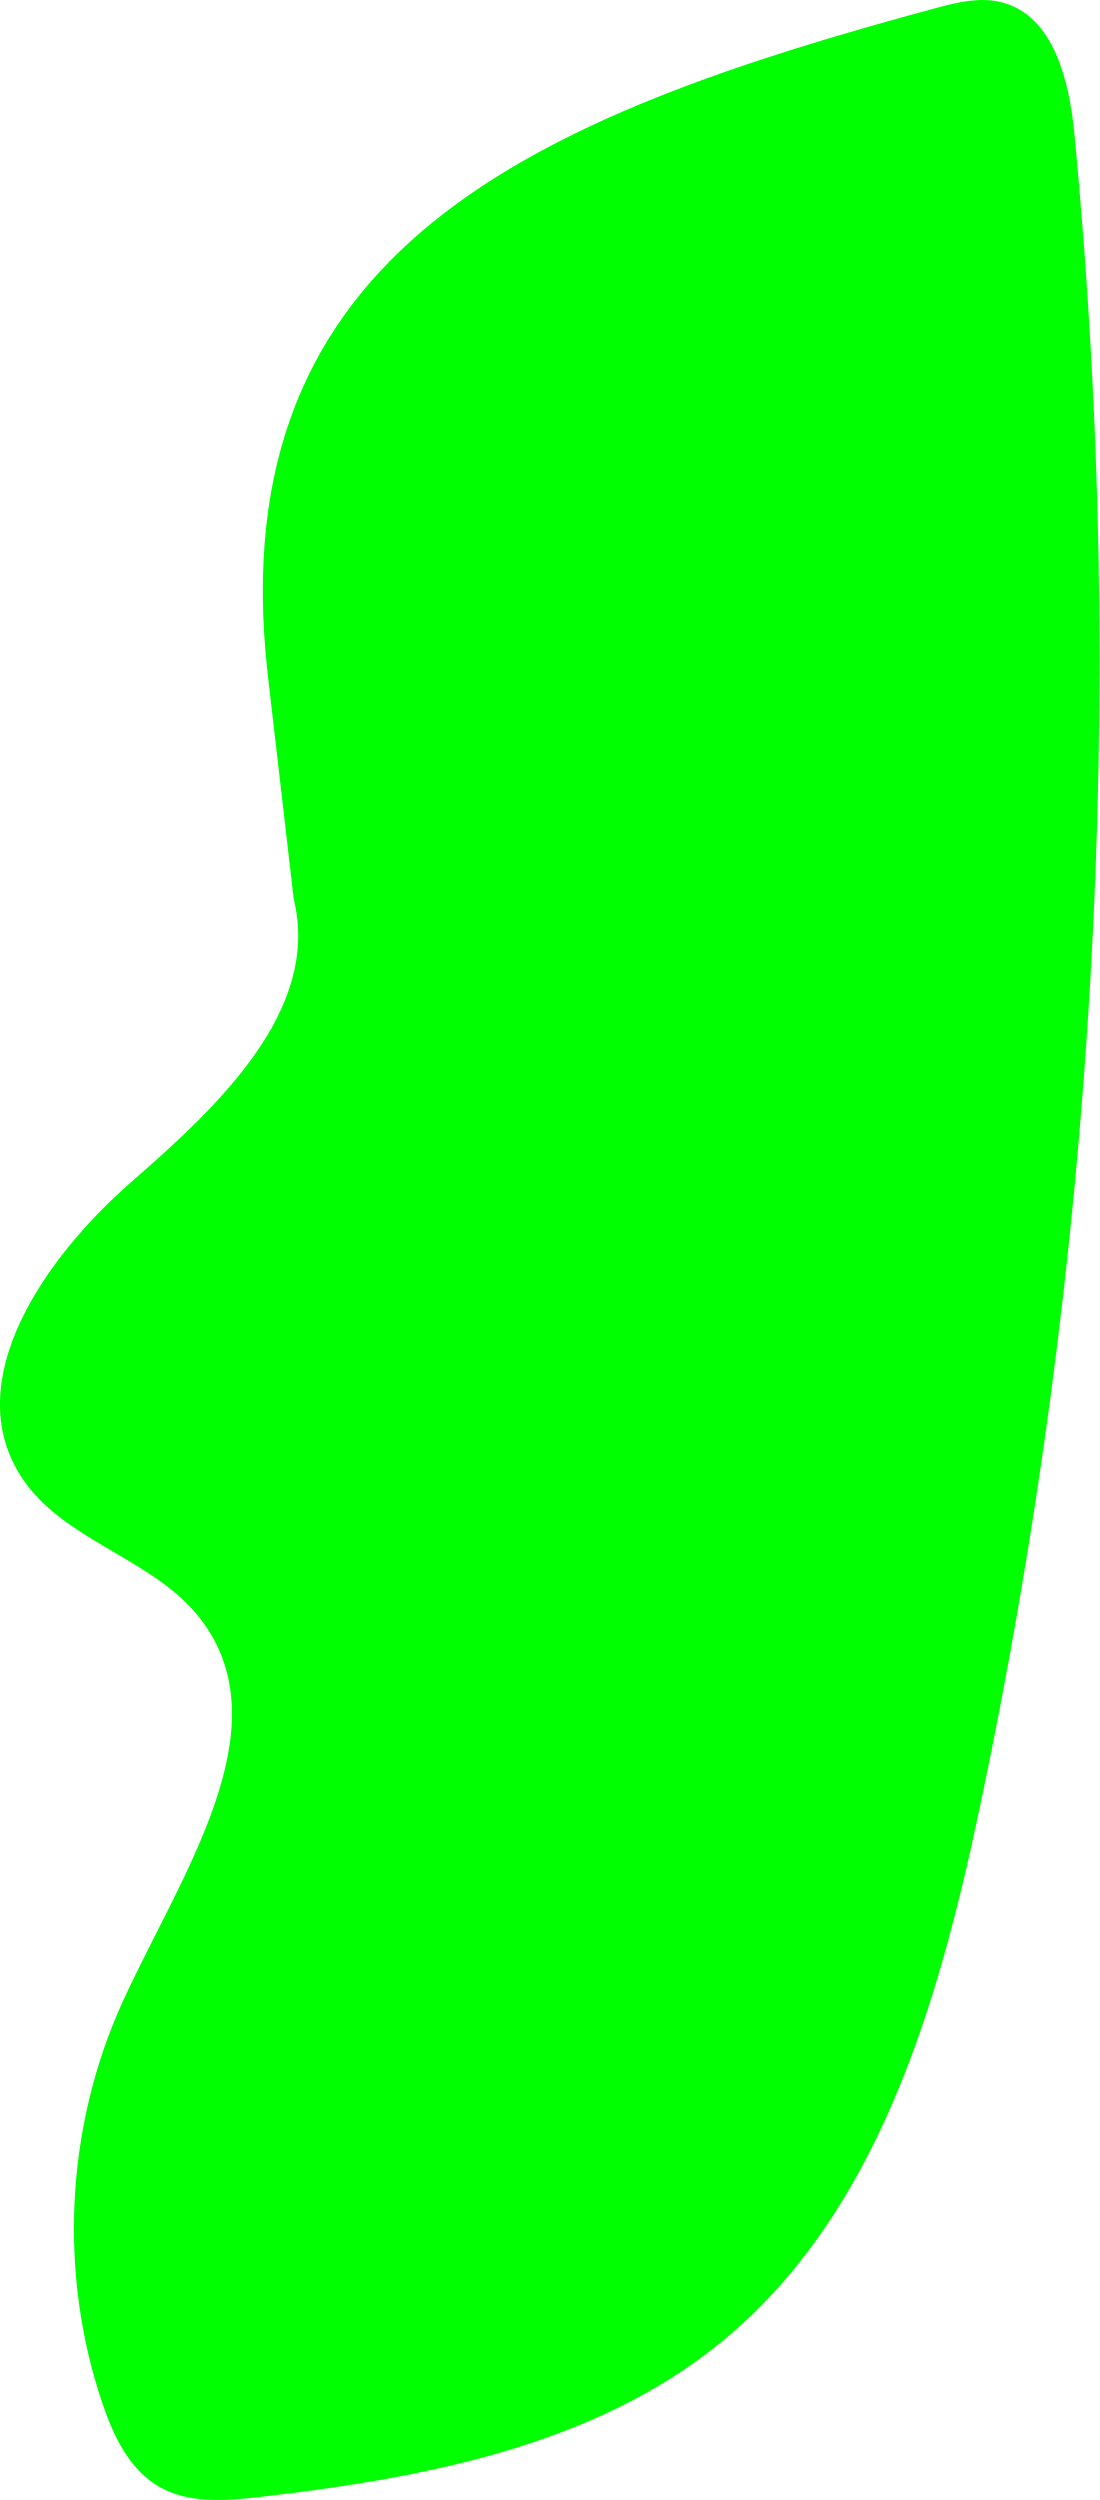
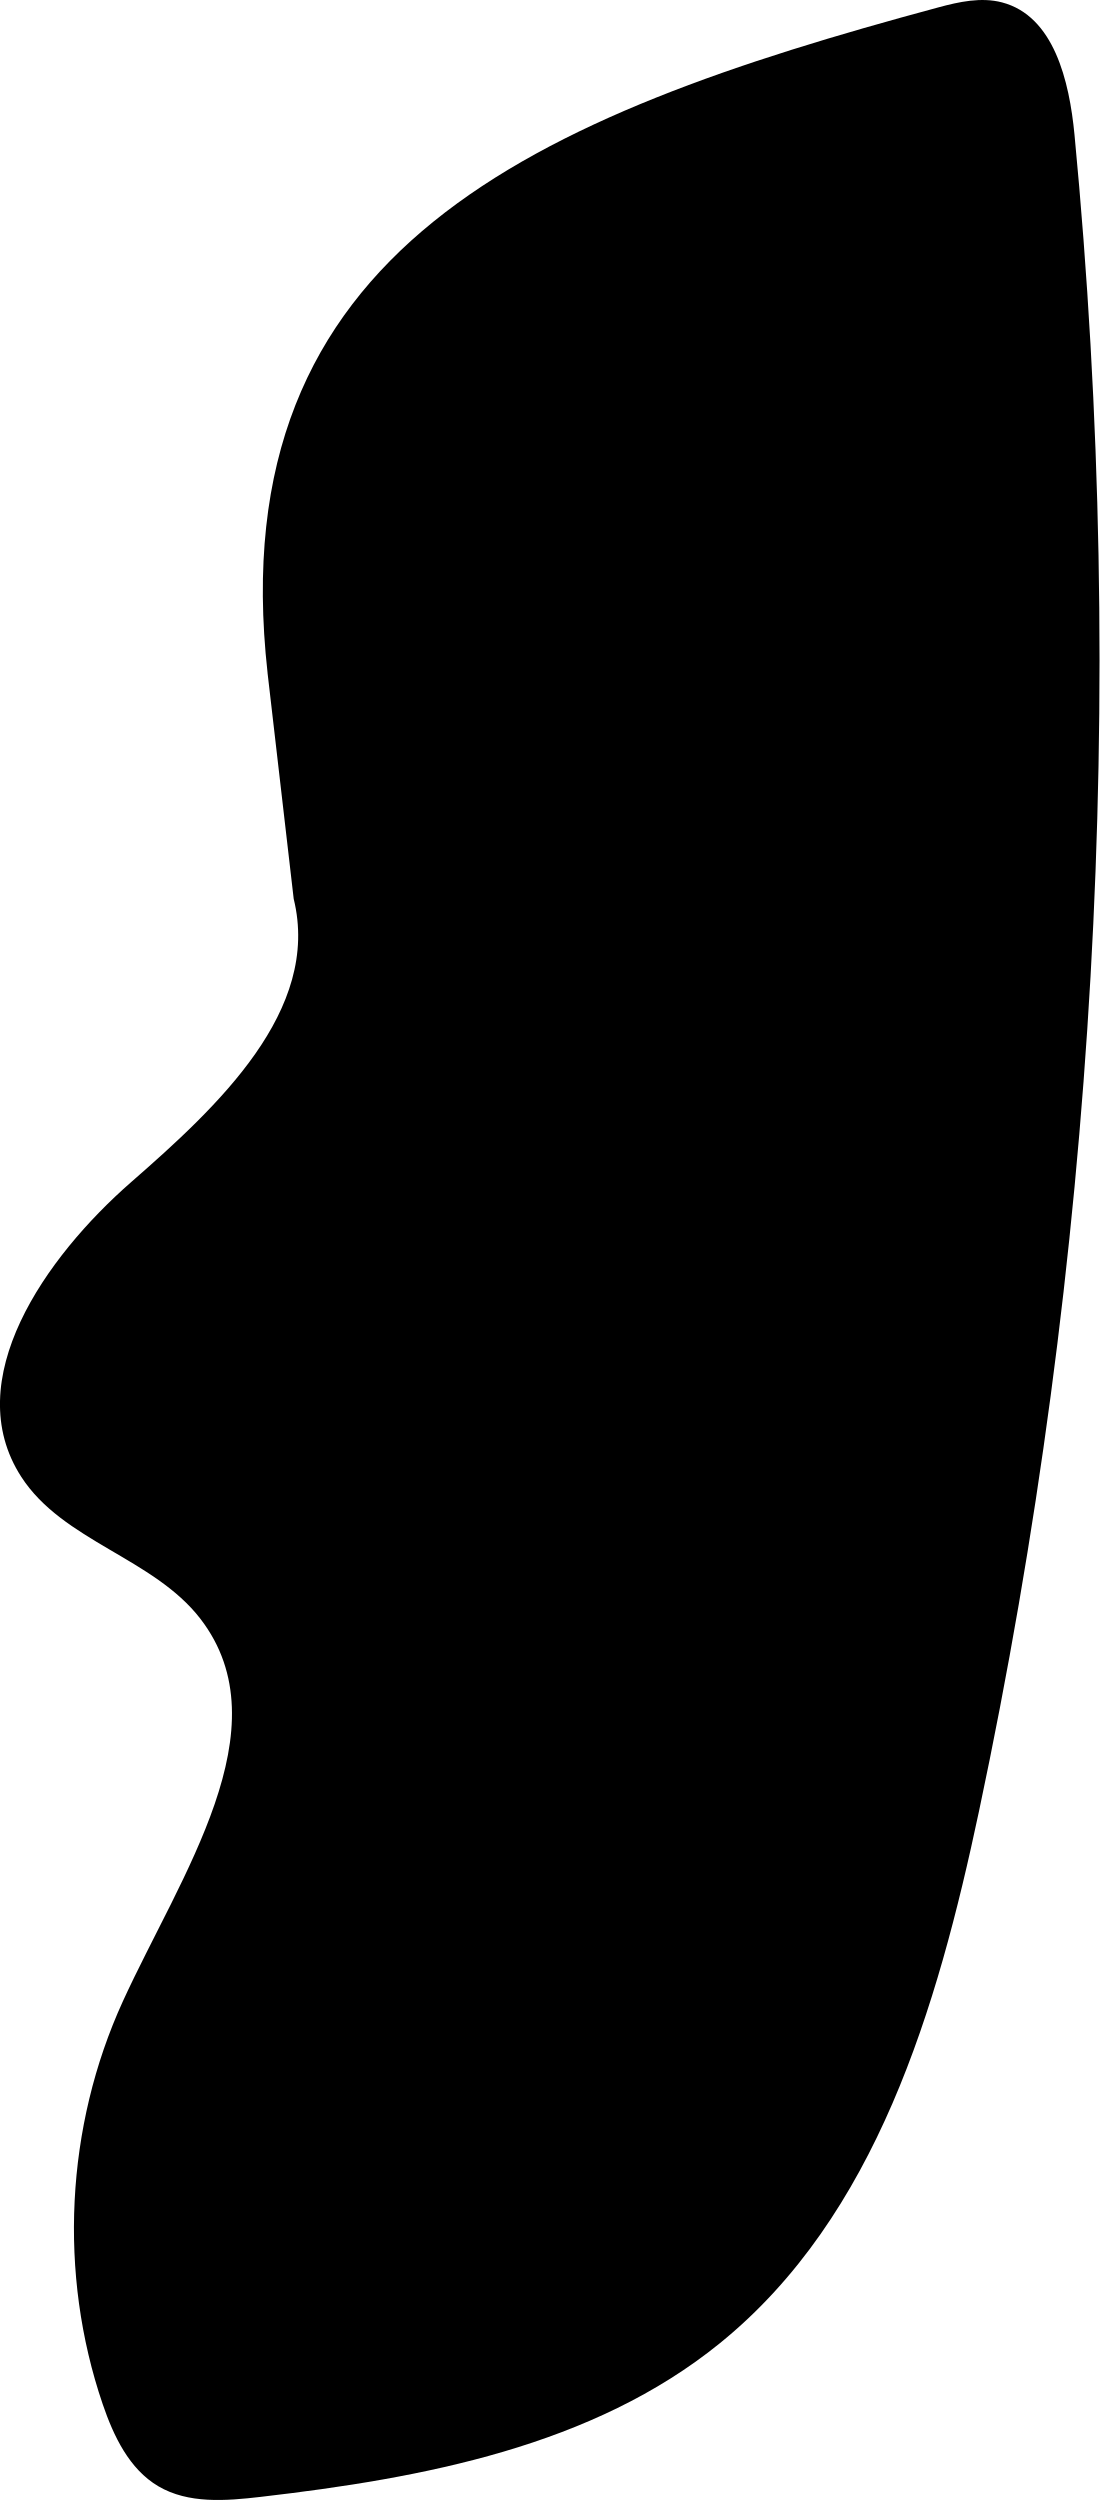
<svg xmlns="http://www.w3.org/2000/svg" id="b" data-name="Layer 2" width="44.315" height="100.76" viewBox="0 0 44.315 100.76">
  <g id="c" data-name="Layer 1">
-     <path d="M10.784,27.12C8.875,9.992,21.505,4.693,37.819.298c.837-.226,1.724-.421,2.564-.202,2.095.547,2.717,3.174,2.923,5.329,2.156,22.546.853,45.42-3.849,67.576-1.683,7.933-4.141,16.324-10.437,21.435-5.126,4.161-11.963,5.439-18.521,6.199-1.397.162-2.907.285-4.119-.43-1.173-.692-1.802-2.022-2.242-3.311-1.79-5.252-1.493-11.184.813-16.231,2.311-5.058,6.518-11.013,3.126-15.419-1.89-2.454-5.541-3.122-7.221-5.724-2.51-3.89.954-8.841,4.441-11.886s7.644-6.913,6.54-11.408l-1.054-9.106Z" fill="#00ff01" events="visiblePainted" />
+     <path d="M10.784,27.12C8.875,9.992,21.505,4.693,37.819.298c.837-.226,1.724-.421,2.564-.202,2.095.547,2.717,3.174,2.923,5.329,2.156,22.546.853,45.42-3.849,67.576-1.683,7.933-4.141,16.324-10.437,21.435-5.126,4.161-11.963,5.439-18.521,6.199-1.397.162-2.907.285-4.119-.43-1.173-.692-1.802-2.022-2.242-3.311-1.79-5.252-1.493-11.184.813-16.231,2.311-5.058,6.518-11.013,3.126-15.419-1.89-2.454-5.541-3.122-7.221-5.724-2.51-3.89.954-8.841,4.441-11.886s7.644-6.913,6.54-11.408l-1.054-9.106Z" fill="currentColor" events="visiblePainted" />
  </g>
</svg>
